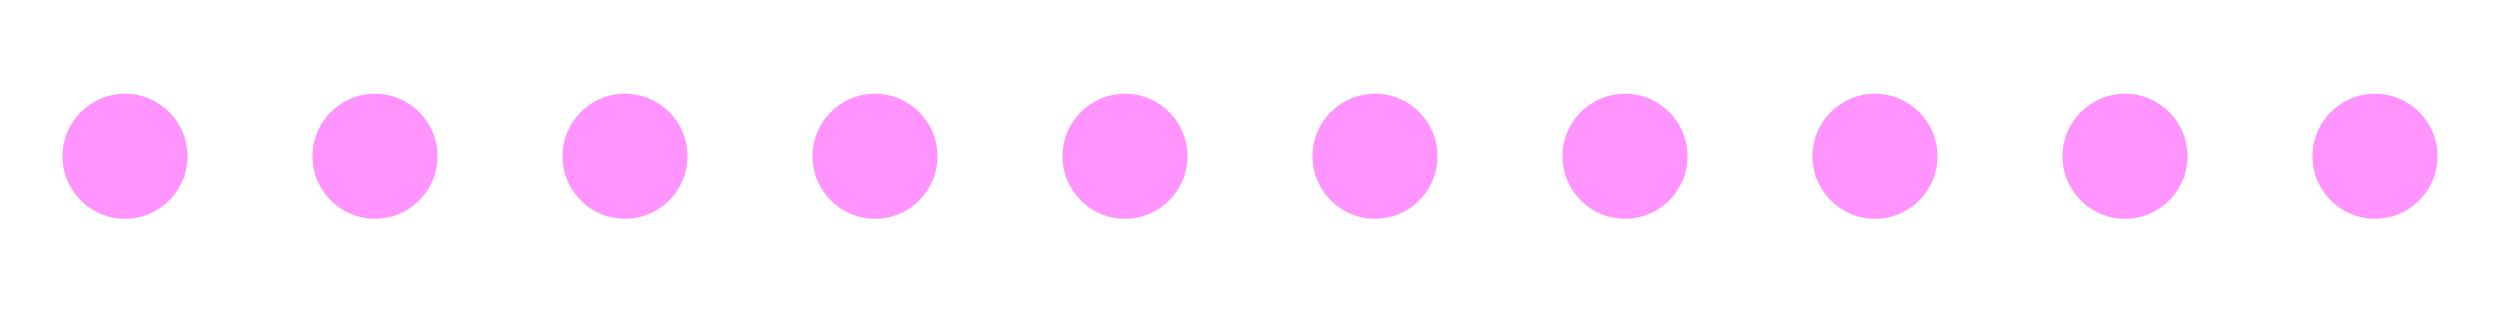
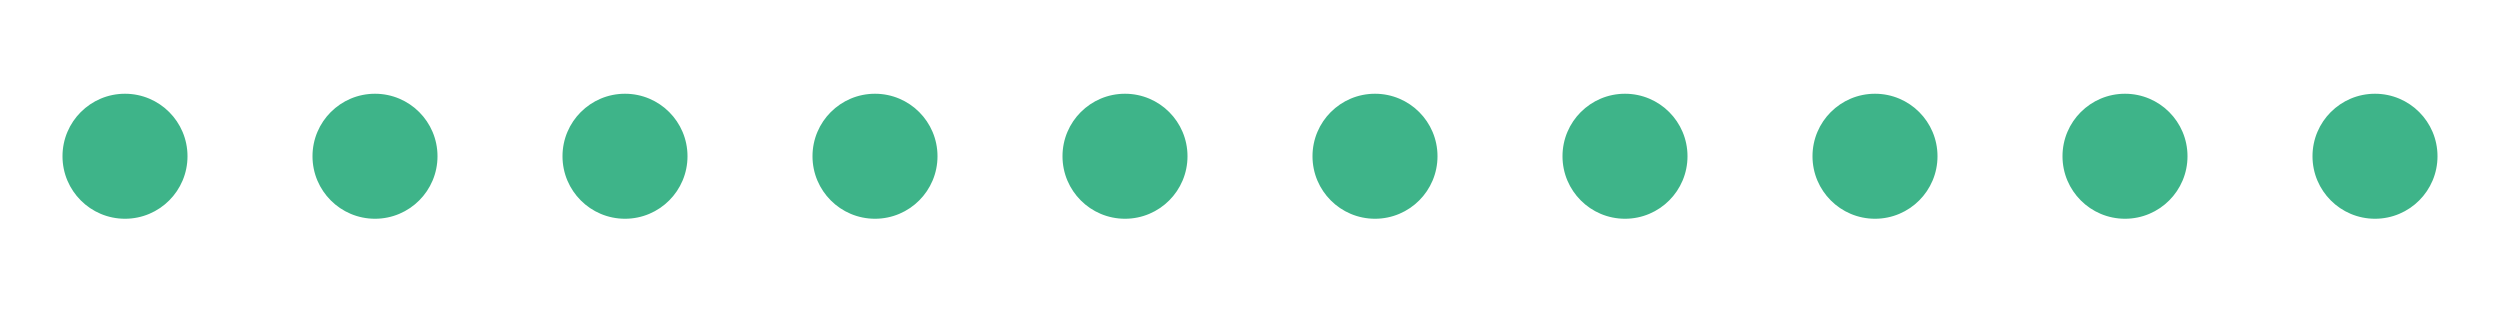
<svg xmlns="http://www.w3.org/2000/svg" version="1.0" width="160px" height="20px" viewBox="0 0 128 16" xml:space="preserve">
-   <path fill="#ff94ff" d="M6.4,4.8A3.2,3.2,0,1,1,3.2,8,3.2,3.2,0,0,1,6.4,4.8Zm12.8,0A3.2,3.2,0,1,1,16,8,3.2,3.2,0,0,1,19.2,4.8ZM32,4.8A3.2,3.2,0,1,1,28.8,8,3.2,3.2,0,0,1,32,4.8Zm12.8,0A3.2,3.2,0,1,1,41.6,8,3.2,3.2,0,0,1,44.8,4.8Zm12.8,0A3.2,3.2,0,1,1,54.4,8,3.2,3.2,0,0,1,57.6,4.8Zm12.8,0A3.2,3.2,0,1,1,67.2,8,3.2,3.2,0,0,1,70.4,4.8Zm12.8,0A3.2,3.2,0,1,1,80,8,3.2,3.2,0,0,1,83.2,4.8ZM96,4.8A3.2,3.2,0,1,1,92.8,8,3.2,3.2,0,0,1,96,4.8Zm12.8,0A3.2,3.2,0,1,1,105.6,8,3.2,3.2,0,0,1,108.8,4.8Zm12.8,0A3.2,3.2,0,1,1,118.4,8,3.2,3.2,0,0,1,121.6,4.8Z" />
+   <path fill="#3EB489" d="M6.4,4.8A3.2,3.2,0,1,1,3.2,8,3.2,3.2,0,0,1,6.4,4.8Zm12.8,0A3.2,3.2,0,1,1,16,8,3.2,3.2,0,0,1,19.2,4.8ZM32,4.8A3.2,3.2,0,1,1,28.8,8,3.2,3.2,0,0,1,32,4.8Zm12.8,0A3.2,3.2,0,1,1,41.6,8,3.2,3.2,0,0,1,44.8,4.8Zm12.8,0A3.2,3.2,0,1,1,54.4,8,3.2,3.2,0,0,1,57.6,4.8Zm12.8,0A3.2,3.2,0,1,1,67.2,8,3.2,3.2,0,0,1,70.4,4.8Zm12.8,0A3.2,3.2,0,1,1,80,8,3.2,3.2,0,0,1,83.2,4.8ZM96,4.8A3.2,3.2,0,1,1,92.8,8,3.2,3.2,0,0,1,96,4.8Zm12.8,0A3.2,3.2,0,1,1,105.6,8,3.2,3.2,0,0,1,108.8,4.8Zm12.8,0A3.2,3.2,0,1,1,118.4,8,3.2,3.2,0,0,1,121.6,4.8Z" />
  <g>
-     <path fill="#ff00ff" d="M-42.7,3.84A4.16,4.16,0,0,1-38.54,8a4.16,4.16,0,0,1-4.16,4.16A4.16,4.16,0,0,1-46.86,8,4.16,4.16,0,0,1-42.7,3.84Zm12.8-.64A4.8,4.8,0,0,1-25.1,8a4.8,4.8,0,0,1-4.8,4.8A4.8,4.8,0,0,1-34.7,8,4.8,4.8,0,0,1-29.9,3.2Zm12.8-.64A5.44,5.44,0,0,1-11.66,8a5.44,5.44,0,0,1-5.44,5.44A5.44,5.44,0,0,1-22.54,8,5.44,5.44,0,0,1-17.1,2.56Z" />
+     <path fill="#065F46" d="M-42.7,3.84A4.16,4.16,0,0,1-38.54,8a4.16,4.16,0,0,1-4.16,4.16A4.16,4.16,0,0,1-46.86,8,4.16,4.16,0,0,1-42.7,3.84Zm12.8-.64A4.8,4.8,0,0,1-25.1,8a4.8,4.8,0,0,1-4.8,4.8A4.8,4.8,0,0,1-34.7,8,4.8,4.8,0,0,1-29.9,3.2Zm12.8-.64A5.44,5.44,0,0,1-11.66,8a5.44,5.44,0,0,1-5.44,5.44A5.44,5.44,0,0,1-22.54,8,5.44,5.44,0,0,1-17.1,2.56Z" />
    <animateTransform attributeName="transform" type="translate" values="23 0;36 0;49 0;62 0;74.5 0;87.5 0;100 0;113 0;125.5 0;138.5 0;151.5 0;164.5 0;178 0" calcMode="discrete" dur="1170ms" repeatCount="indefinite" />
  </g>
</svg>
